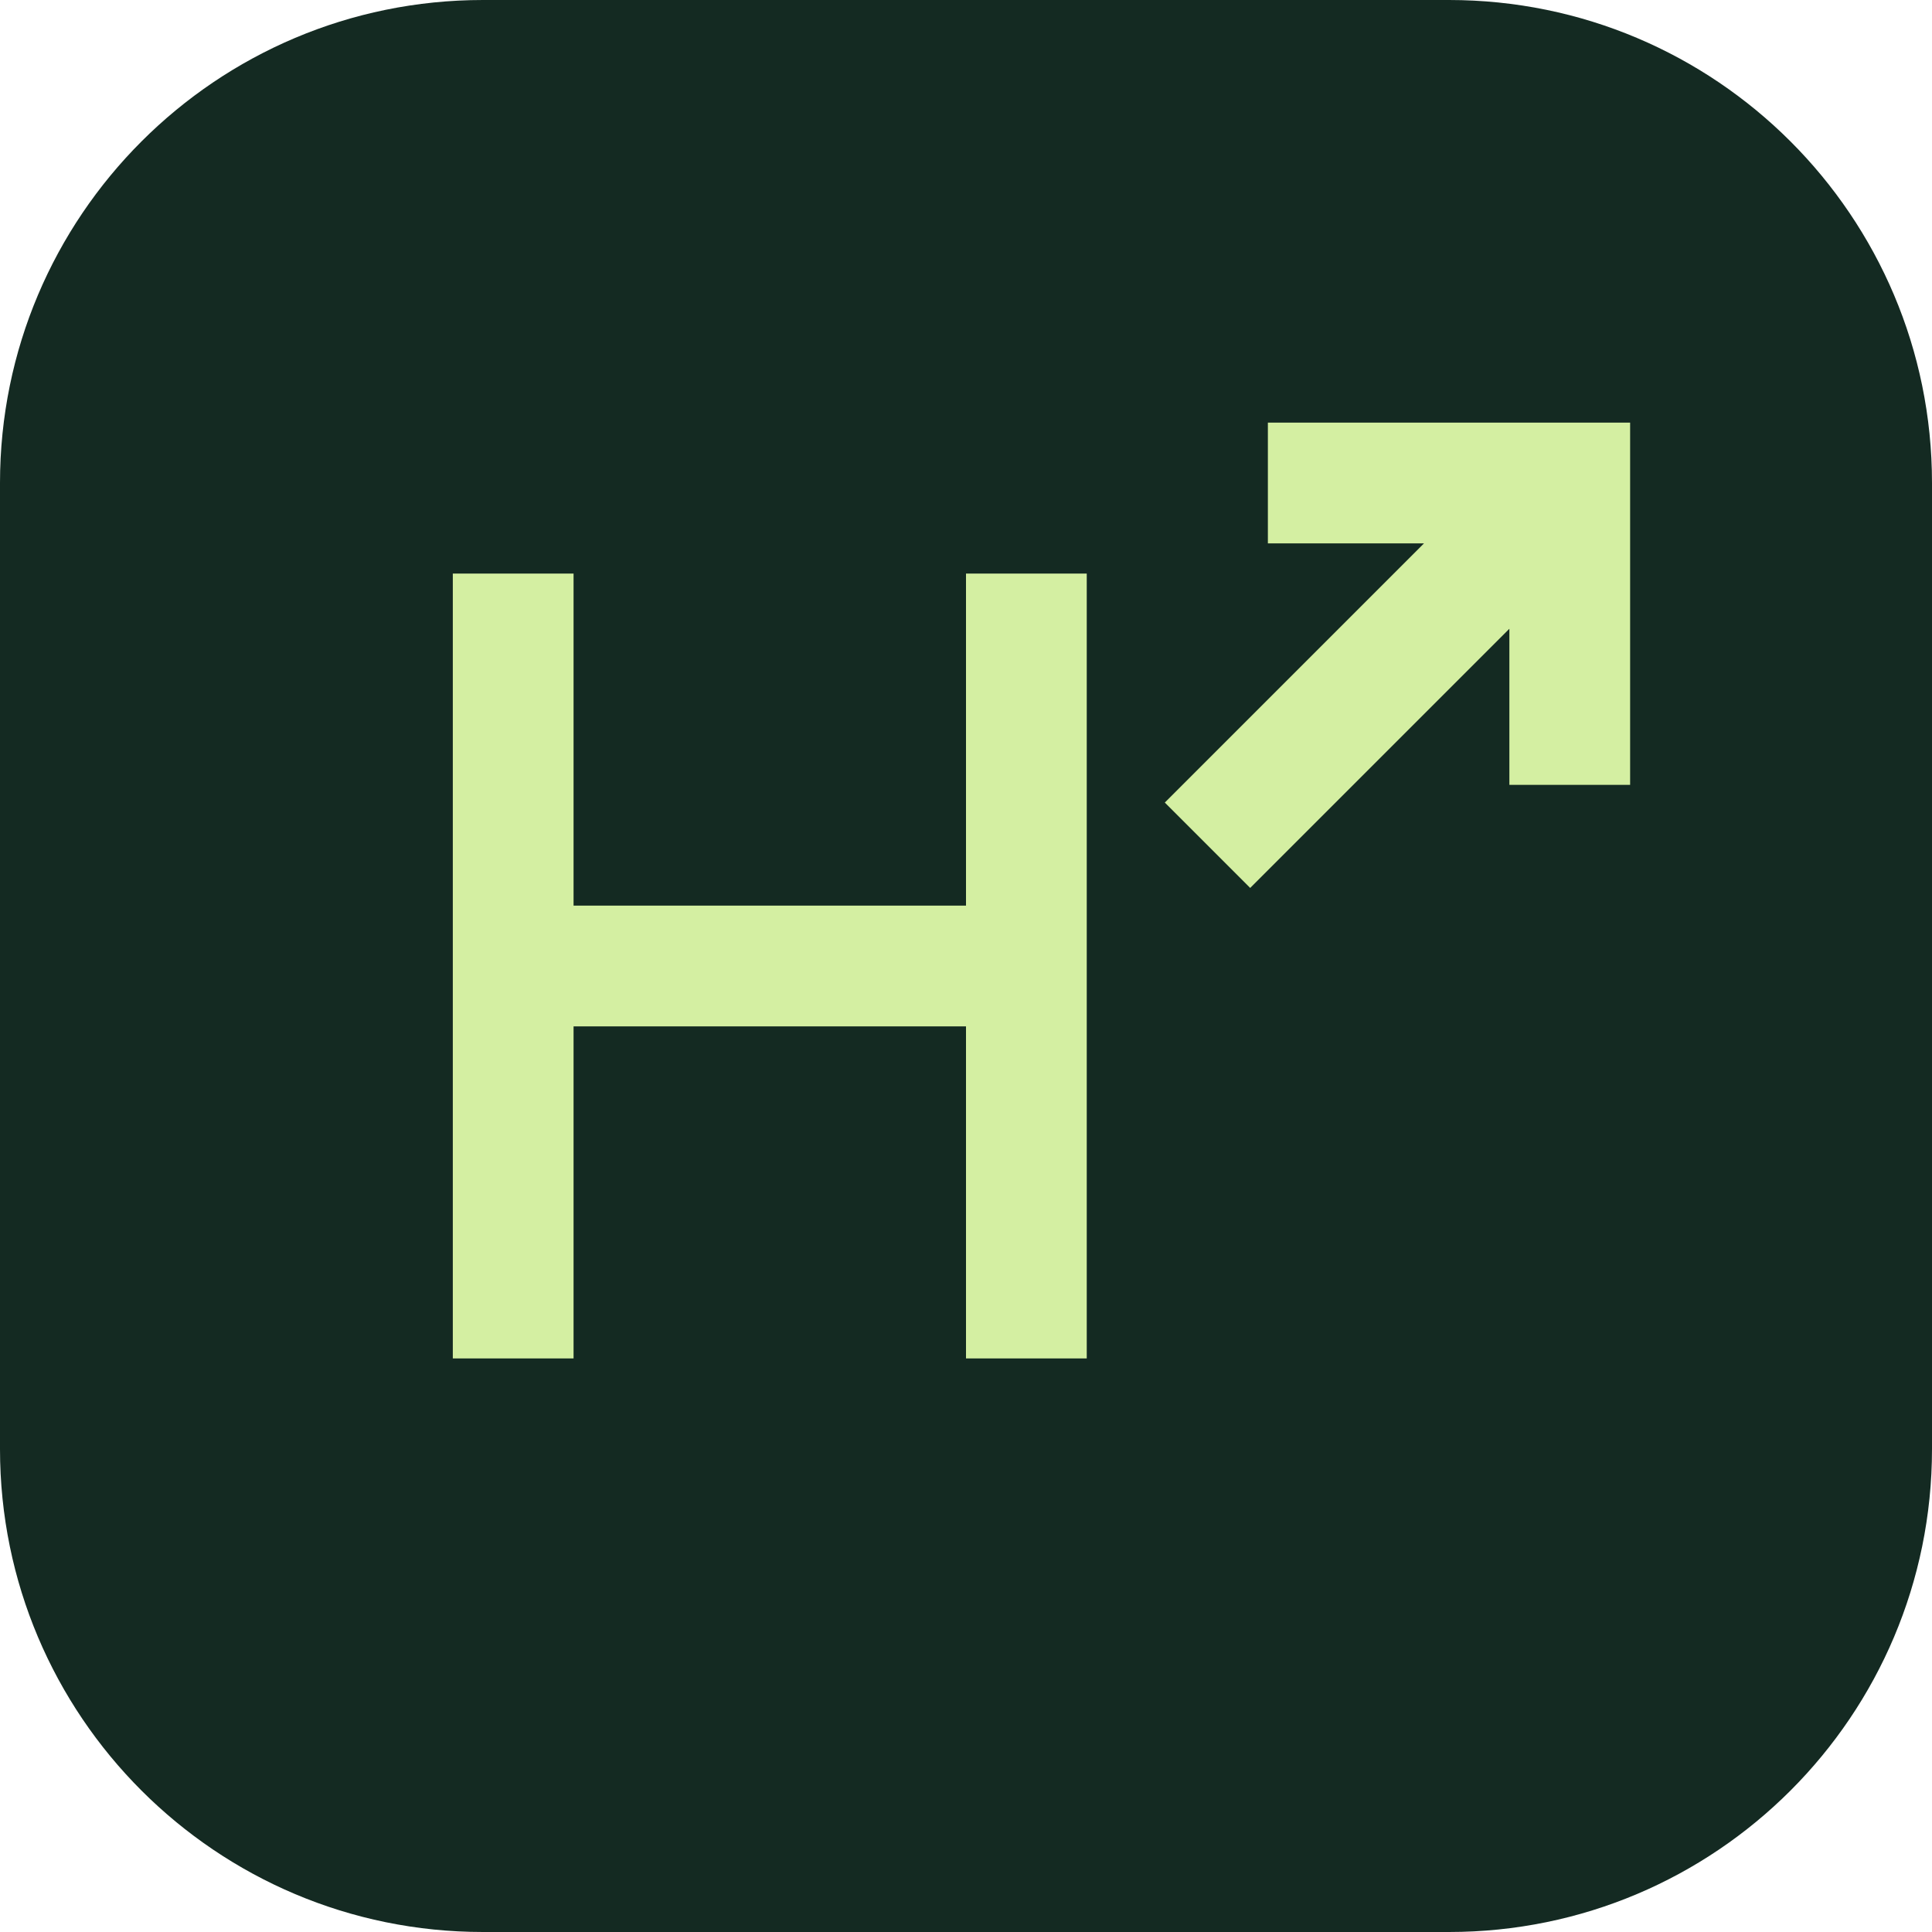
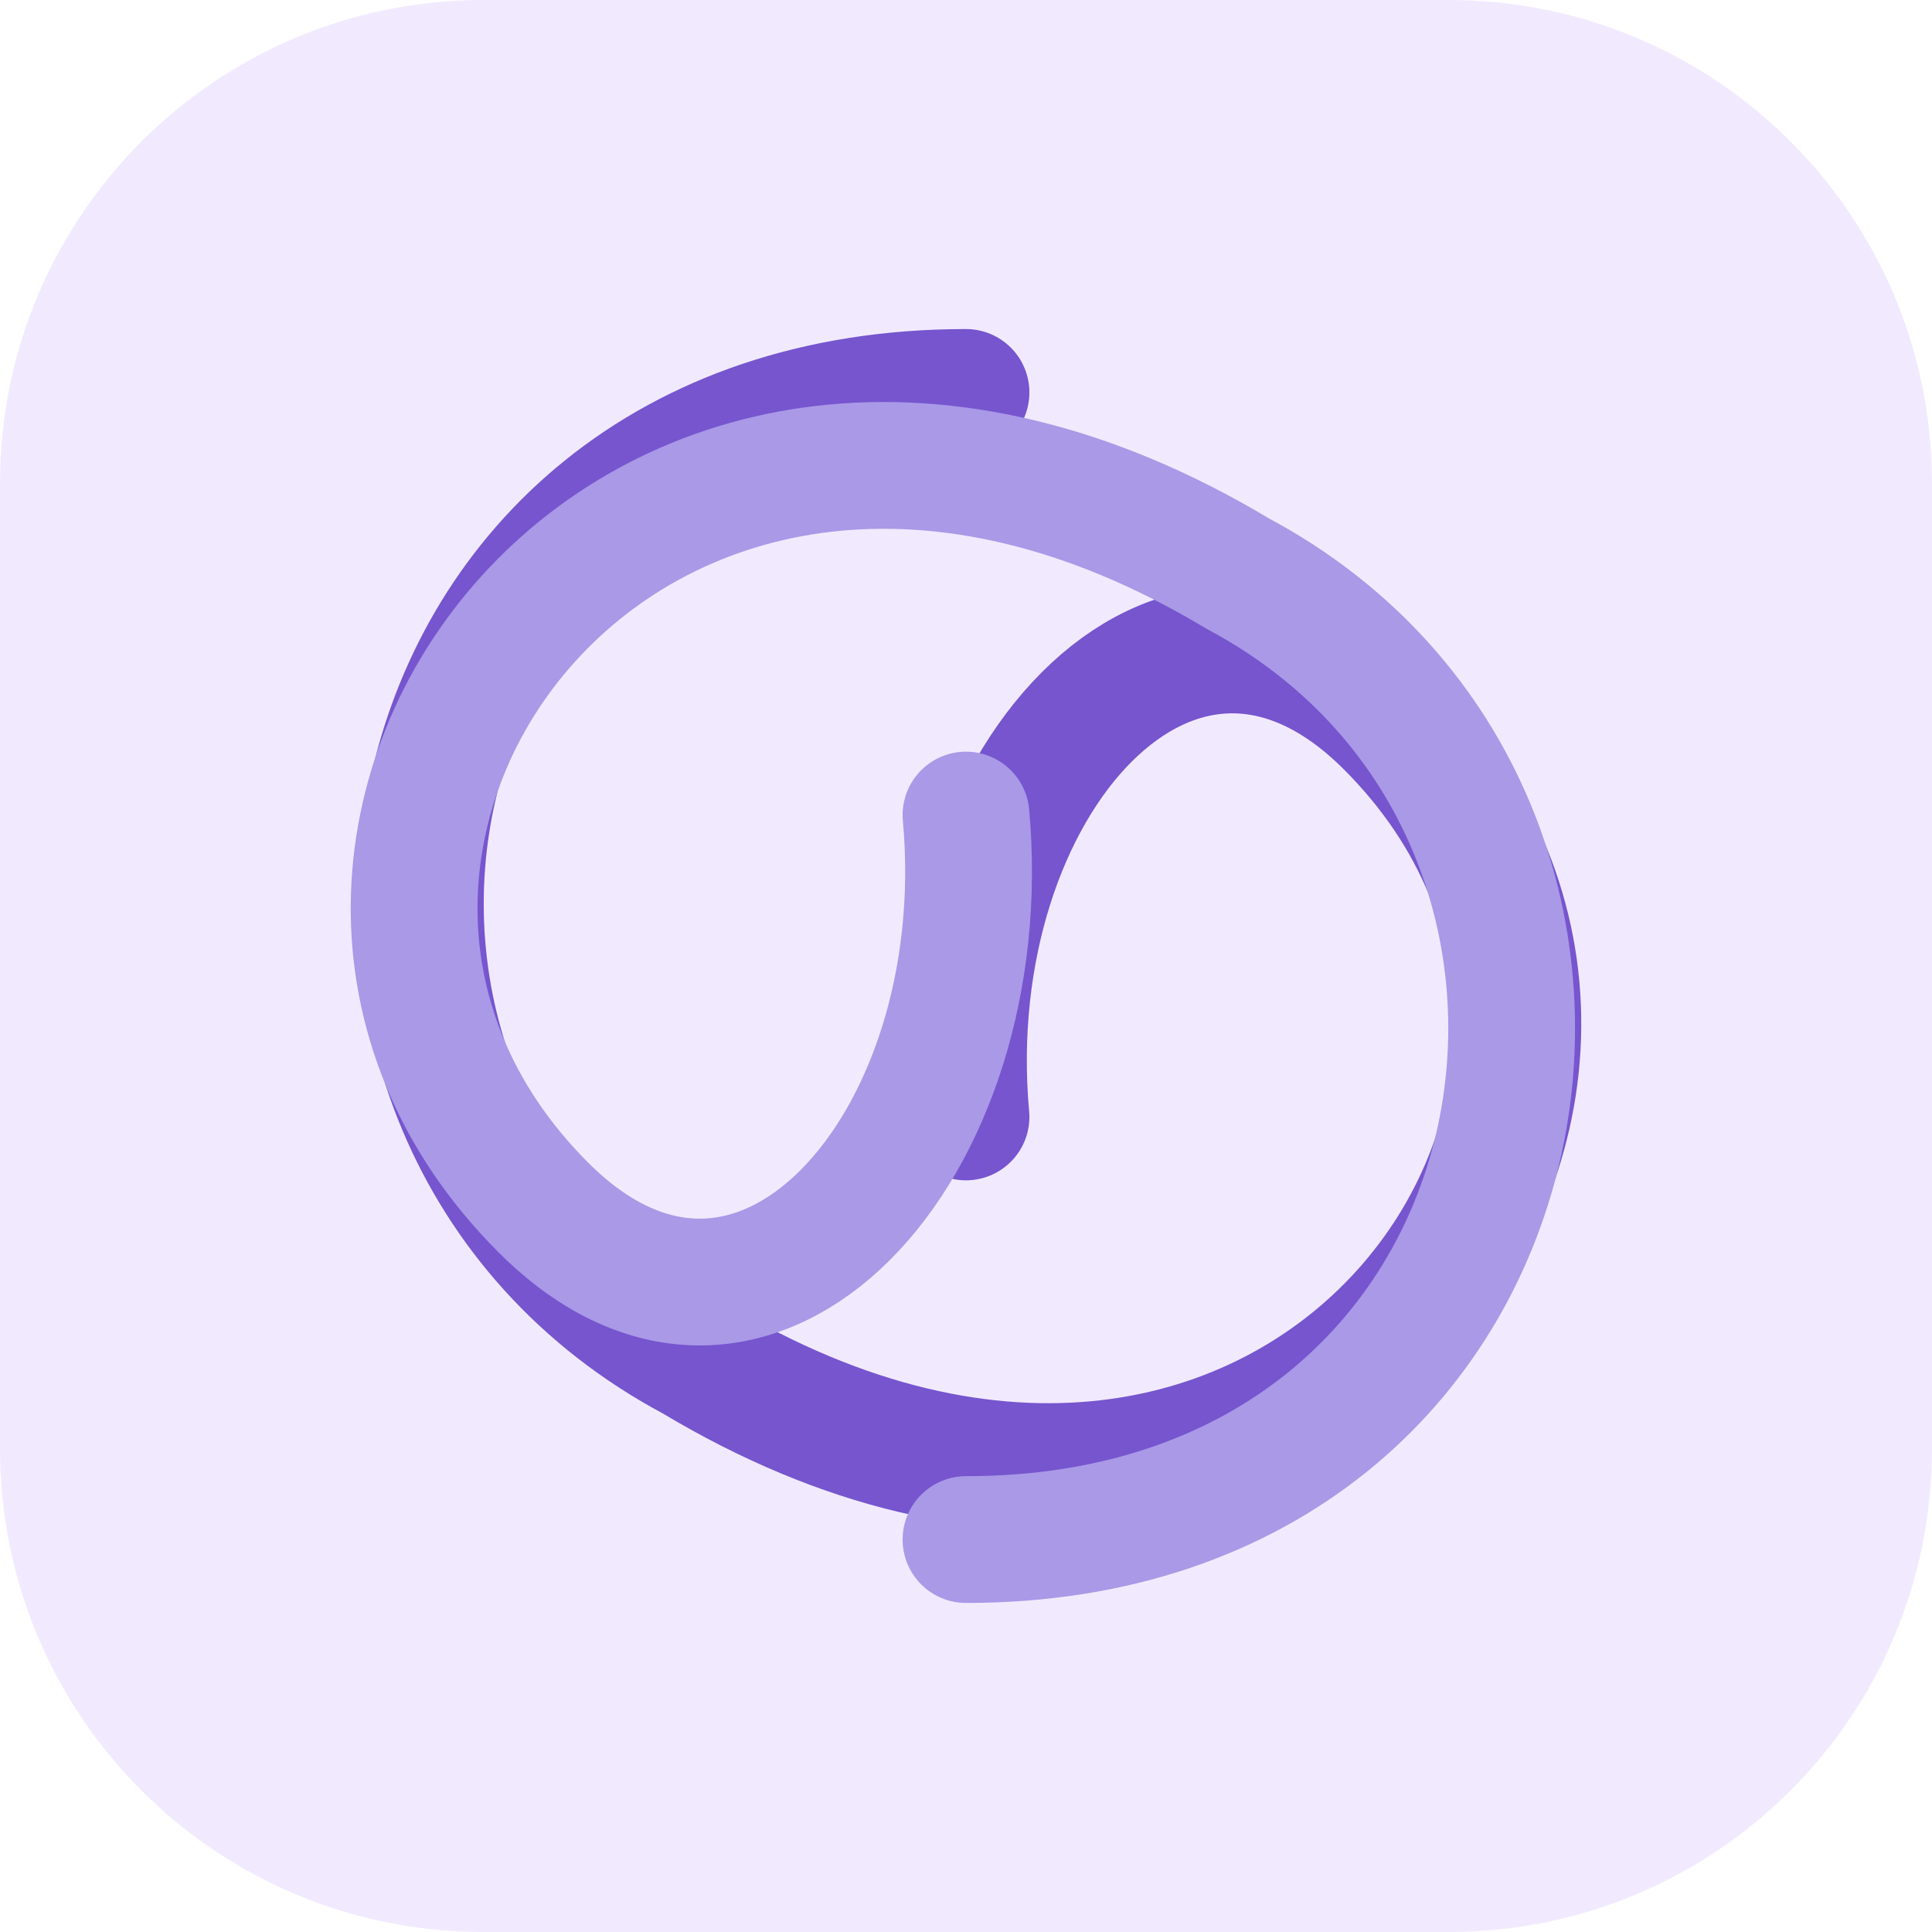
<svg xmlns="http://www.w3.org/2000/svg" viewBox="0 0 64 64">
-   <rect width="64" height="64" rx="16" fill="#142a22" />
-   <path d="M17 19V45M34 19V45M17 32H34M42 16H52V26M40 28L52 16" stroke="#d4efa2" stroke-width="4" fill="none" />
+   <rect width="64" height="64" rx="16" fill="#f1eaff" />
+   <g fill="none" stroke-width="4.2" stroke-linecap="round">
+     <path d="M32 13C12 13 8 37 23 45C43 57 58 36 46 24C39 17 31 26 32 37" stroke="#7655ce" />
+     <path d="M32 51C52 51 56 27 41 19C21 7 6 28 18 40C25 47 33 38 32 27" stroke="#a999e7" />
+   </g>
</svg>
